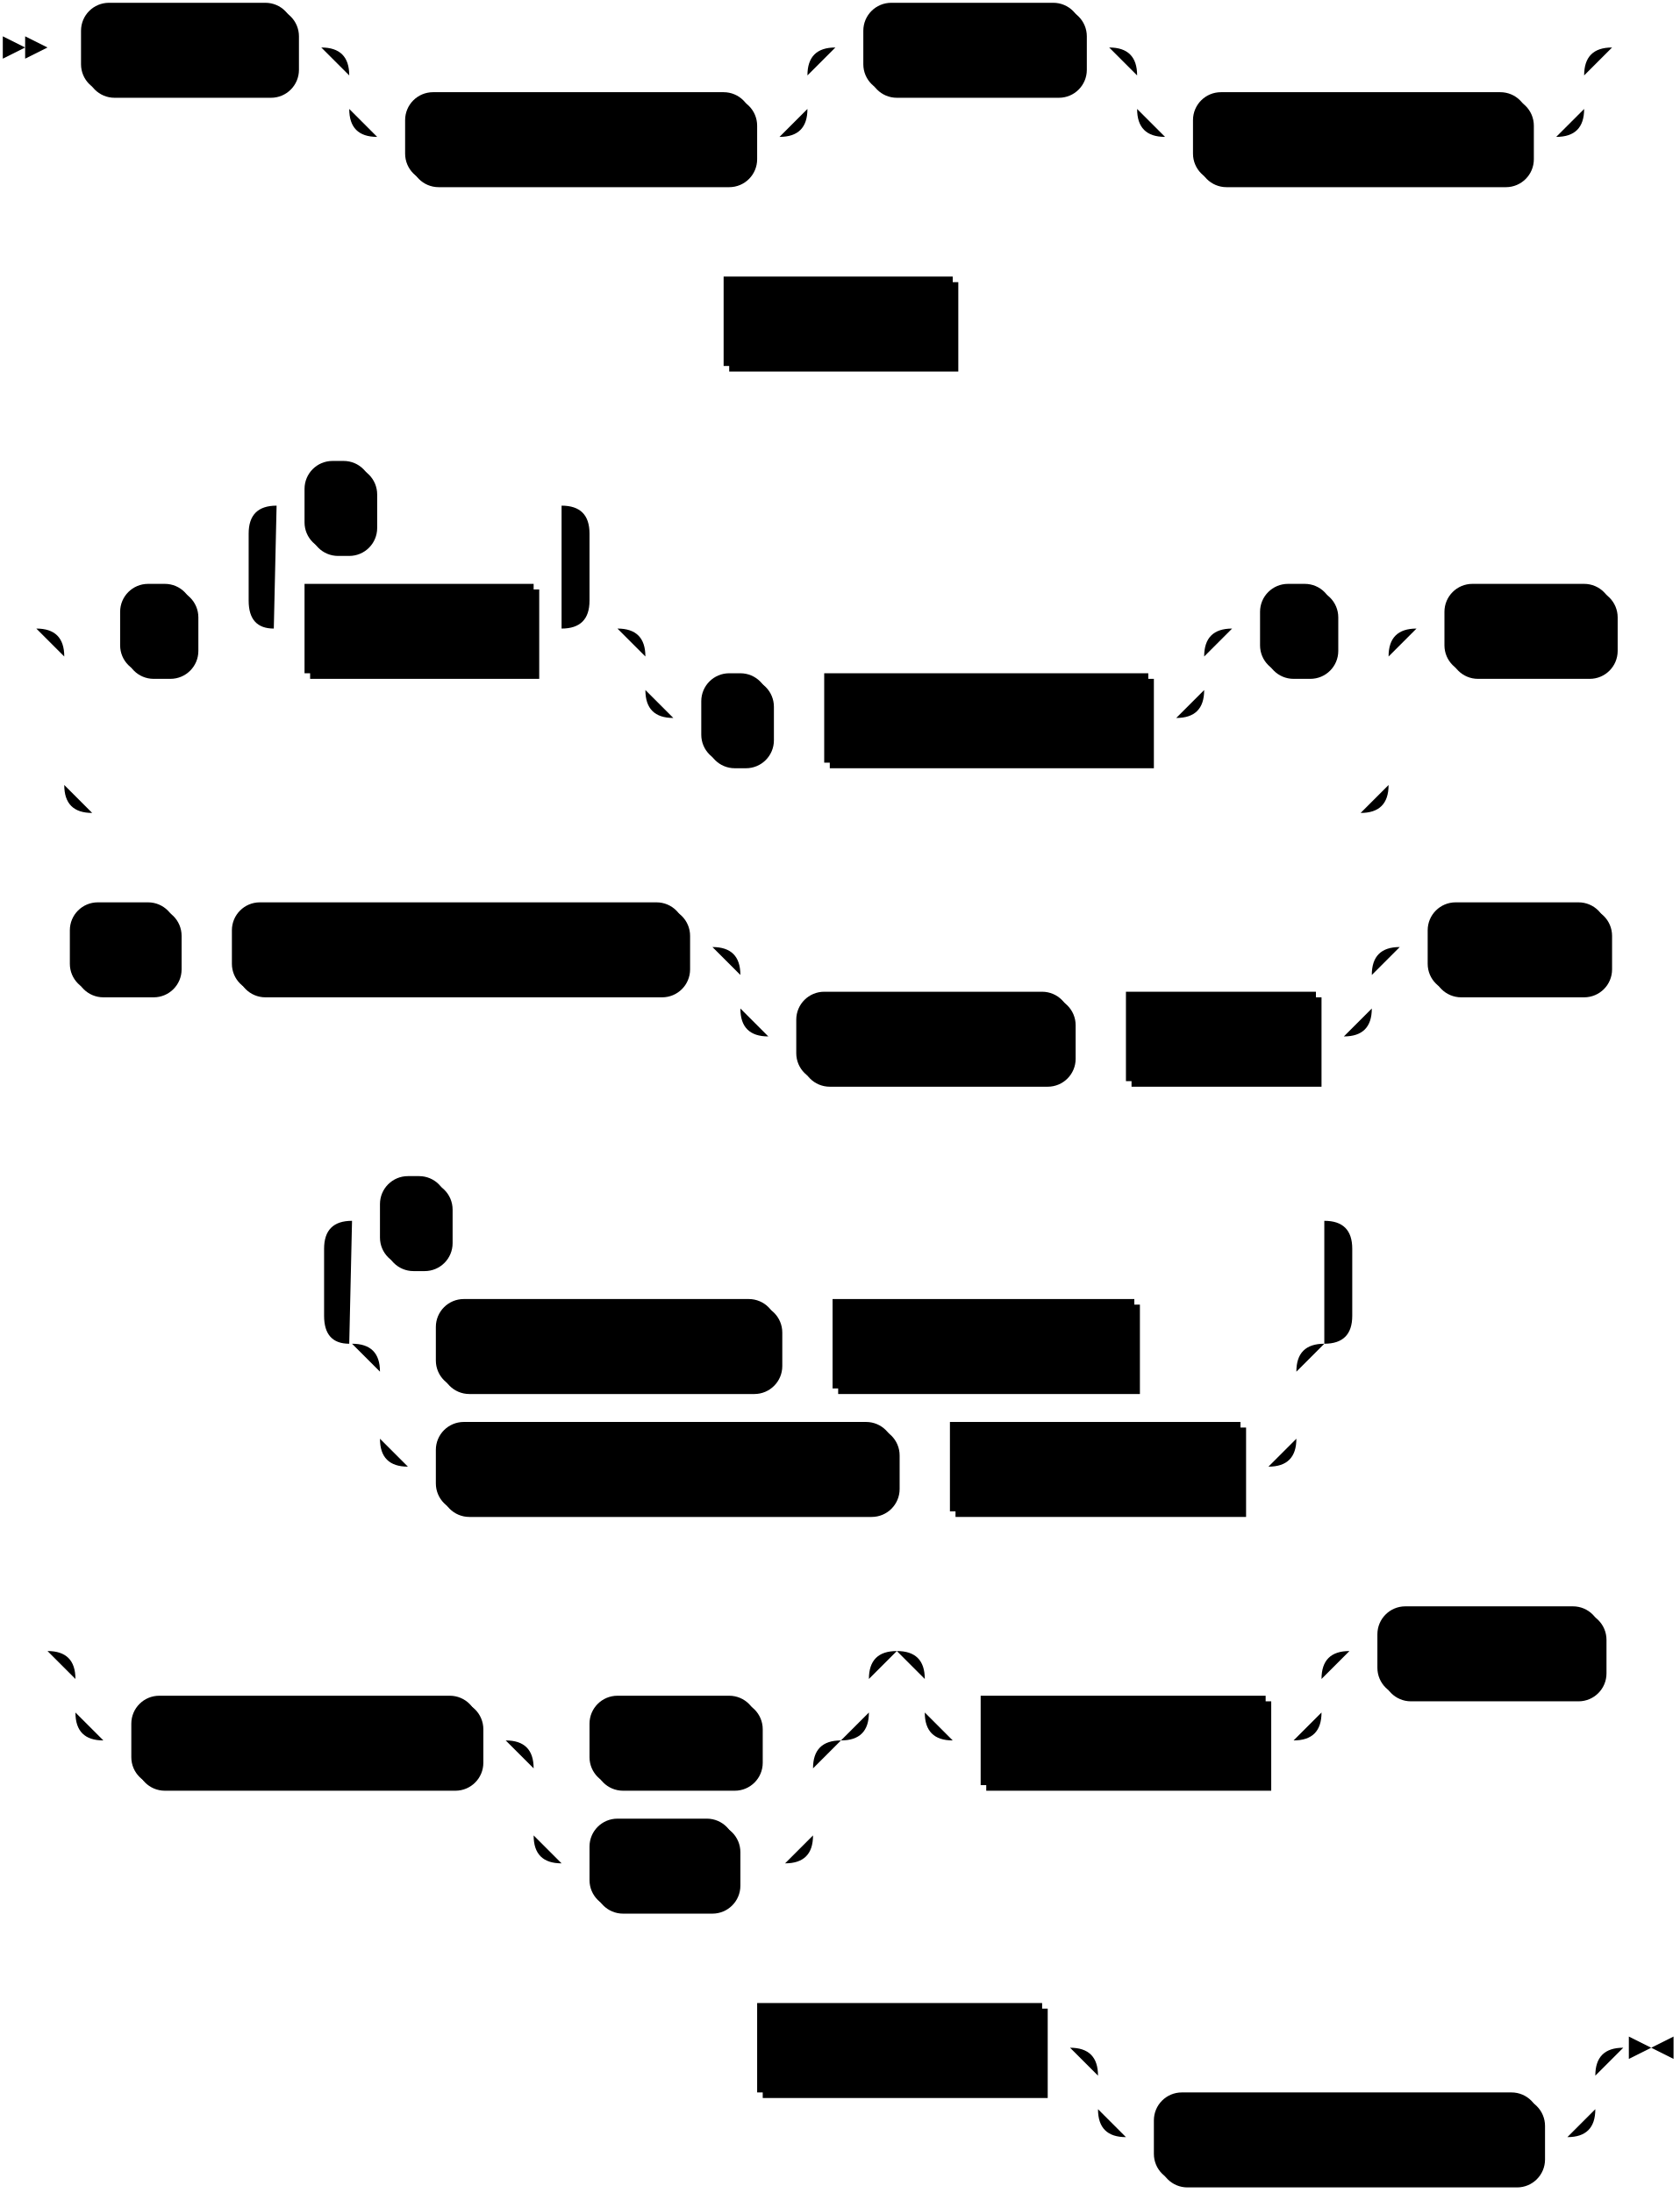
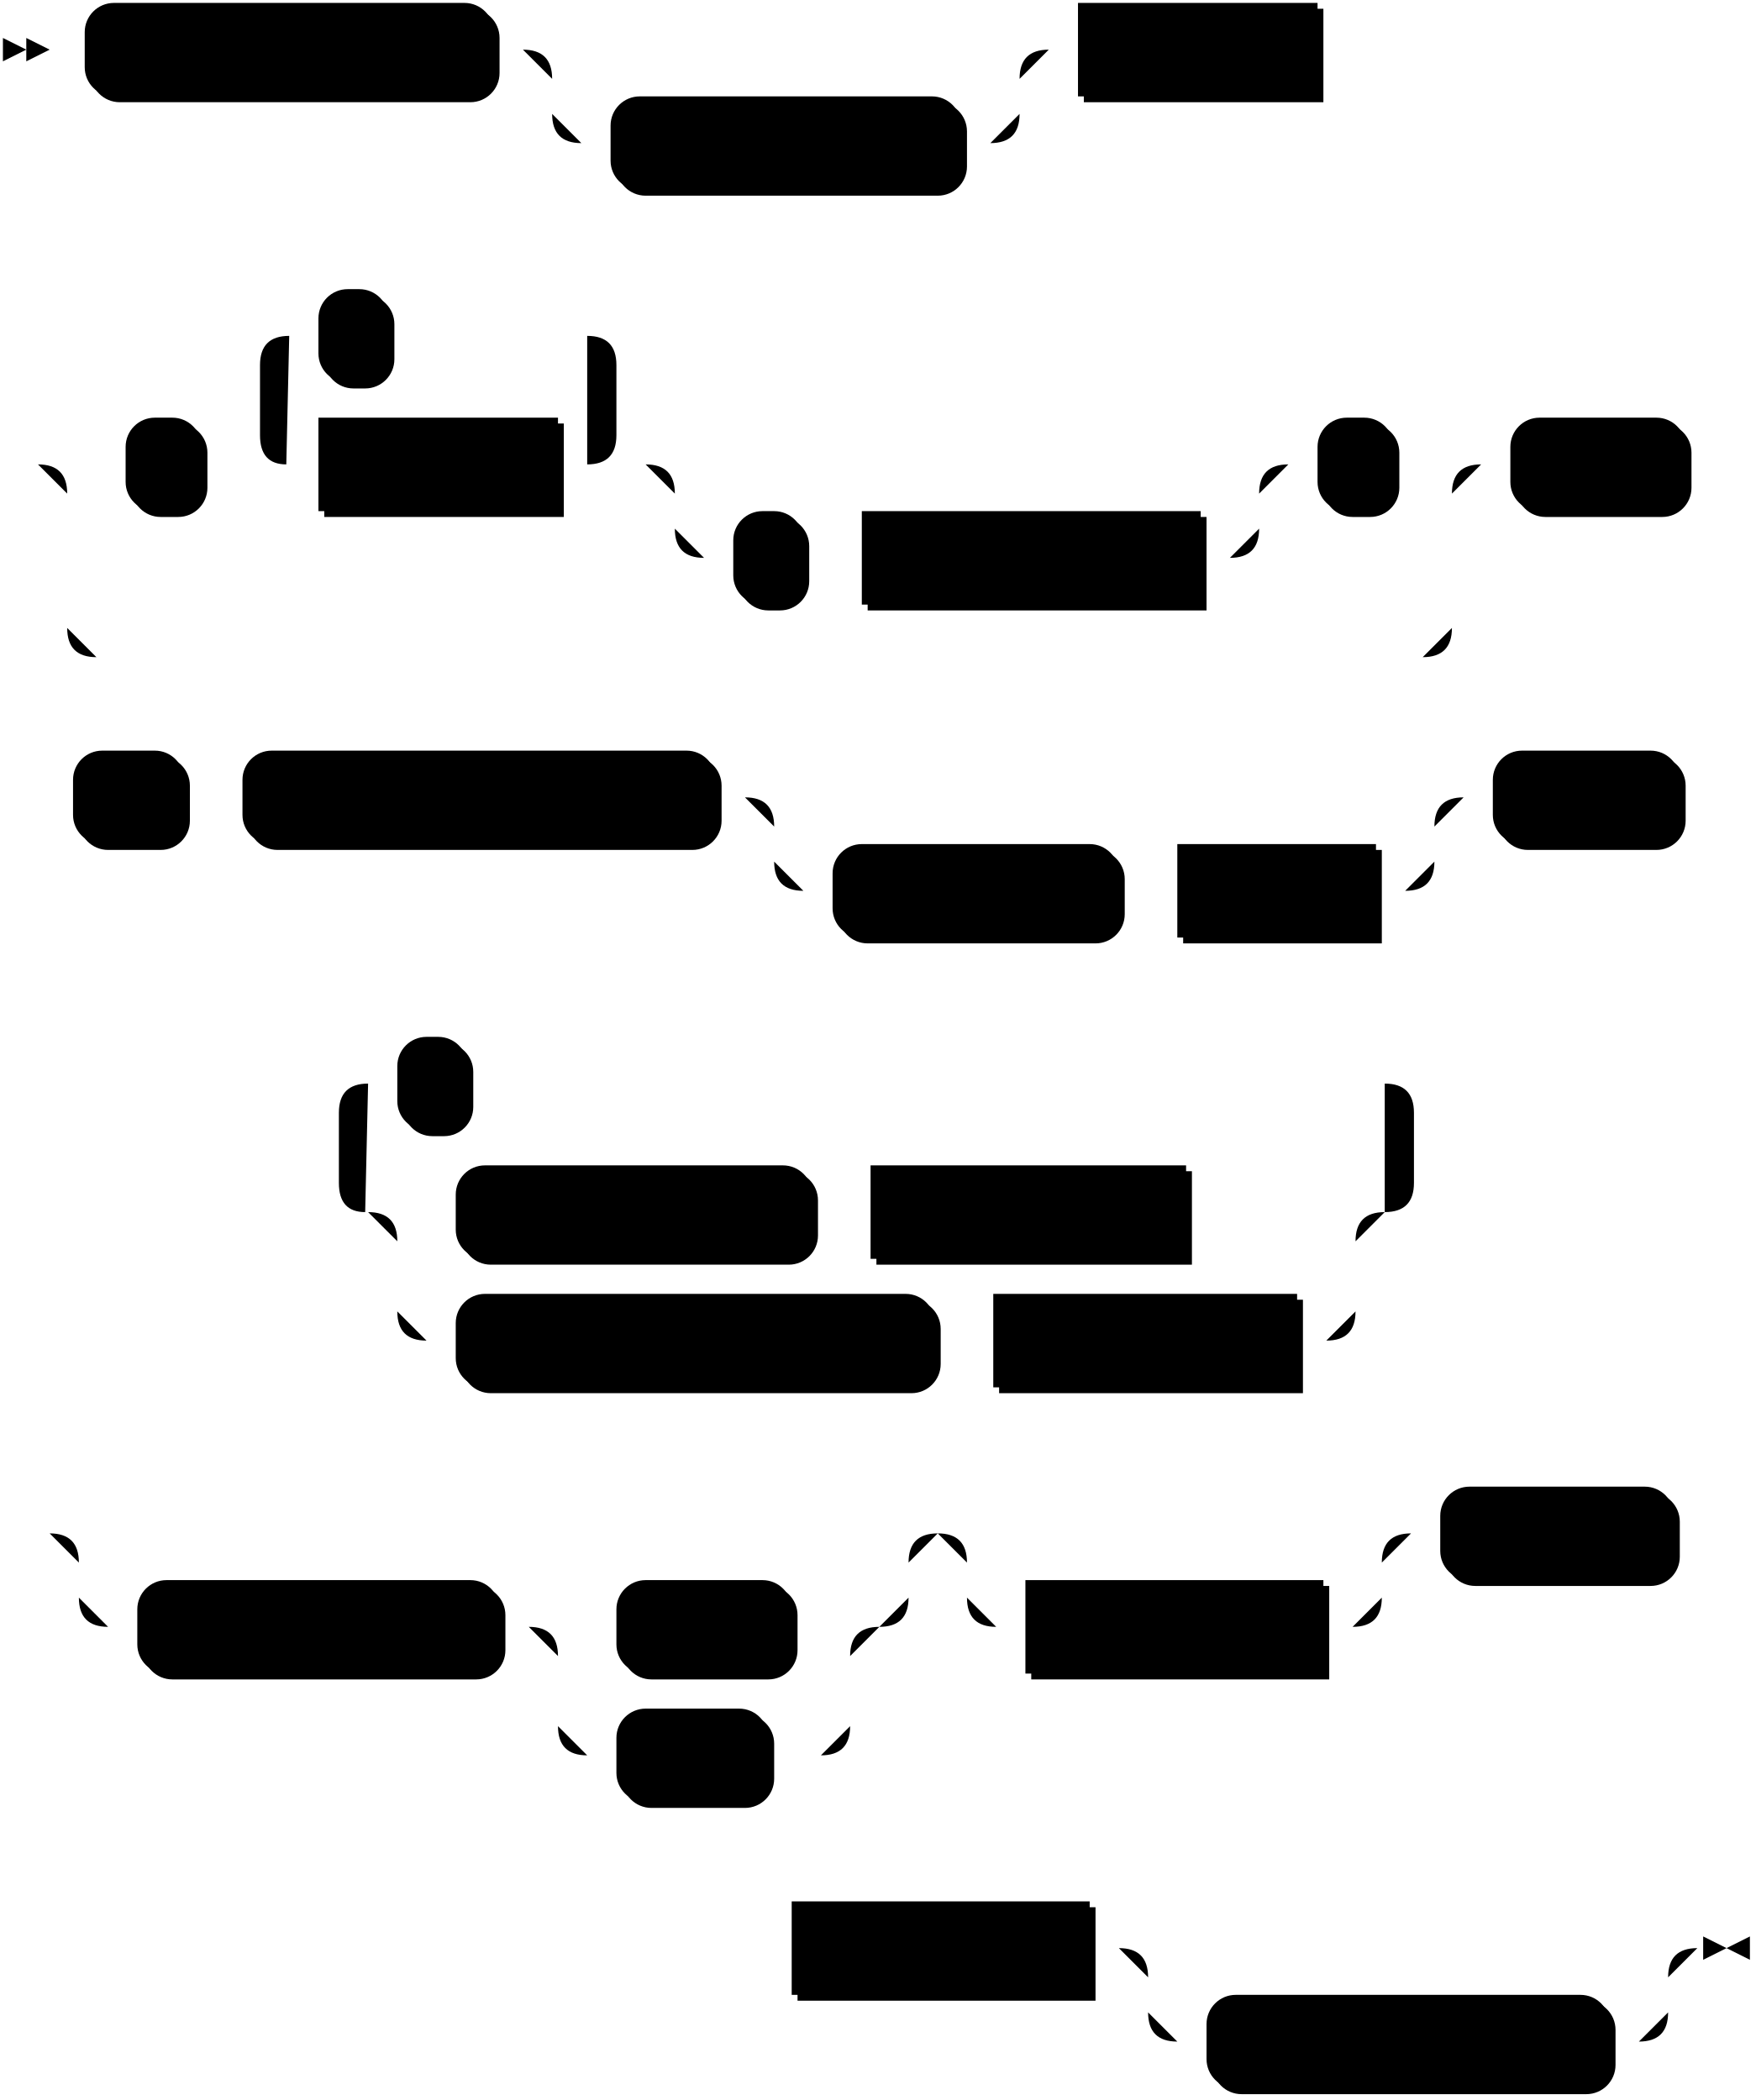
- <svg xmlns="http://www.w3.org/2000/svg" width="601" height="785">
+ <svg xmlns="http://www.w3.org/2000/svg" width="601" height="719">
  <polygon points="9 17 1 13 1 21" />
  <polygon points="17 17 9 13 9 21" />
-   <rect x="31" y="3" width="76" height="32" rx="10" />
-   <rect x="29" y="1" width="76" height="32" class="terminal" rx="10" />
-   <text class="terminal" x="39" y="21">CREATE</text>
-   <rect x="147" y="35" width="124" height="32" rx="10" />
-   <rect x="145" y="33" width="124" height="32" class="terminal" rx="10" />
-   <text class="terminal" x="155" y="53">MATERIALIZED</text>
-   <rect x="311" y="3" width="78" height="32" rx="10" />
-   <rect x="309" y="1" width="78" height="32" class="terminal" rx="10" />
-   <text class="terminal" x="319" y="21">SOURCE</text>
-   <rect x="429" y="35" width="120" height="32" rx="10" />
-   <rect x="427" y="33" width="120" height="32" class="terminal" rx="10" />
-   <text class="terminal" x="437" y="53">IF NOT EXISTS</text>
-   <rect x="261" y="101" width="82" height="32" />
-   <rect x="259" y="99" width="82" height="32" class="nonterminal" />
-   <text class="nonterminal" x="269" y="119">src_name</text>
-   <rect x="45" y="211" width="26" height="32" rx="10" />
-   <rect x="43" y="209" width="26" height="32" class="terminal" rx="10" />
-   <text class="terminal" x="53" y="229">(</text>
-   <rect x="111" y="211" width="82" height="32" />
-   <rect x="109" y="209" width="82" height="32" class="nonterminal" />
-   <text class="nonterminal" x="119" y="229">col_name</text>
-   <rect x="111" y="167" width="24" height="32" rx="10" />
-   <rect x="109" y="165" width="24" height="32" class="terminal" rx="10" />
-   <text class="terminal" x="119" y="185">,</text>
-   <rect x="253" y="243" width="24" height="32" rx="10" />
-   <rect x="251" y="241" width="24" height="32" class="terminal" rx="10" />
-   <text class="terminal" x="261" y="261">,</text>
-   <rect x="297" y="243" width="116" height="32" />
-   <rect x="295" y="241" width="116" height="32" class="nonterminal" />
-   <text class="nonterminal" x="305" y="261">key_constraint</text>
-   <rect x="453" y="211" width="26" height="32" rx="10" />
-   <rect x="451" y="209" width="26" height="32" class="terminal" rx="10" />
-   <text class="terminal" x="461" y="229">)</text>
-   <rect x="519" y="211" width="60" height="32" rx="10" />
-   <rect x="517" y="209" width="60" height="32" class="terminal" rx="10" />
-   <text class="terminal" x="527" y="229">FROM</text>
-   <rect x="27" y="325" width="38" height="32" rx="10" />
-   <rect x="25" y="323" width="38" height="32" class="terminal" rx="10" />
-   <text class="terminal" x="35" y="343">S3</text>
-   <rect x="85" y="325" width="162" height="32" rx="10" />
-   <rect x="83" y="323" width="162" height="32" class="terminal" rx="10" />
-   <text class="terminal" x="93" y="343">DISCOVER OBJECTS</text>
-   <rect x="287" y="357" width="98" height="32" rx="10" />
-   <rect x="285" y="355" width="98" height="32" class="terminal" rx="10" />
-   <text class="terminal" x="295" y="375">MATCHING</text>
-   <rect x="405" y="357" width="68" height="32" />
-   <rect x="403" y="355" width="68" height="32" class="nonterminal" />
-   <text class="nonterminal" x="413" y="375">pattern</text>
-   <rect x="513" y="325" width="64" height="32" rx="10" />
-   <rect x="511" y="323" width="64" height="32" class="terminal" rx="10" />
-   <text class="terminal" x="521" y="343">USING</text>
-   <rect x="158" y="467" width="122" height="32" rx="10" />
-   <rect x="156" y="465" width="122" height="32" class="terminal" rx="10" />
-   <text class="terminal" x="166" y="485">BUCKET SCAN</text>
-   <rect x="300" y="467" width="108" height="32" />
-   <rect x="298" y="465" width="108" height="32" class="nonterminal" />
-   <text class="nonterminal" x="308" y="485">bucket_name</text>
-   <rect x="158" y="511" width="164" height="32" rx="10" />
-   <rect x="156" y="509" width="164" height="32" class="terminal" rx="10" />
-   <text class="terminal" x="166" y="529">SQS NOTIFICATIONS</text>
-   <rect x="342" y="511" width="104" height="32" />
-   <rect x="340" y="509" width="104" height="32" class="nonterminal" />
-   <text class="nonterminal" x="350" y="529">queue_name</text>
-   <rect x="138" y="423" width="24" height="32" rx="10" />
-   <rect x="136" y="421" width="24" height="32" class="terminal" rx="10" />
-   <text class="terminal" x="146" y="441">,</text>
-   <rect x="49" y="609" width="124" height="32" rx="10" />
-   <rect x="47" y="607" width="124" height="32" class="terminal" rx="10" />
-   <text class="terminal" x="57" y="627">COMPRESSION</text>
-   <rect x="213" y="609" width="60" height="32" rx="10" />
-   <rect x="211" y="607" width="60" height="32" class="terminal" rx="10" />
-   <text class="terminal" x="221" y="627">NONE</text>
-   <rect x="213" y="653" width="52" height="32" rx="10" />
-   <rect x="211" y="651" width="52" height="32" class="terminal" rx="10" />
-   <text class="terminal" x="221" y="671">GZIP</text>
-   <rect x="353" y="609" width="102" height="32" />
-   <rect x="351" y="607" width="102" height="32" class="nonterminal" />
-   <text class="nonterminal" x="361" y="627">with_options</text>
-   <rect x="495" y="577" width="80" height="32" rx="10" />
-   <rect x="493" y="575" width="80" height="32" class="terminal" rx="10" />
-   <text class="terminal" x="503" y="595">FORMAT</text>
-   <rect x="273" y="719" width="102" height="32" />
-   <rect x="271" y="717" width="102" height="32" class="nonterminal" />
-   <text class="nonterminal" x="281" y="737">format_spec</text>
-   <rect x="415" y="751" width="138" height="32" rx="10" />
-   <rect x="413" y="749" width="138" height="32" class="terminal" rx="10" />
-   <text class="terminal" x="423" y="769">ENVELOPE NONE</text>
-   <path class="line" d="m17 17 h2 m0 0 h10 m76 0 h10 m20 0 h10 m0 0 h134 m-164 0 h20 m144 0 h20 m-184 0 q10 0 10 10 m164 0 q0 -10 10 -10 m-174 10 v12 m164 0 v-12 m-164 12 q0 10 10 10 m144 0 q10 0 10 -10 m-154 10 h10 m124 0 h10 m20 -32 h10 m78 0 h10 m20 0 h10 m0 0 h130 m-160 0 h20 m140 0 h20 m-180 0 q10 0 10 10 m160 0 q0 -10 10 -10 m-170 10 v12 m160 0 v-12 m-160 12 q0 10 10 10 m140 0 q10 0 10 -10 m-150 10 h10 m120 0 h10 m22 -32 l2 0 m2 0 l2 0 m2 0 l2 0 m-352 98 l2 0 m2 0 l2 0 m2 0 l2 0 m2 0 h10 m82 0 h10 m2 0 l2 0 m2 0 l2 0 m2 0 l2 0 m-362 110 l2 0 m2 0 l2 0 m2 0 l2 0 m22 0 h10 m26 0 h10 m20 0 h10 m82 0 h10 m-122 0 l20 0 m-1 0 q-9 0 -9 -10 l0 -24 q0 -10 10 -10 m102 44 l20 0 m-20 0 q10 0 10 -10 l0 -24 q0 -10 -10 -10 m-102 0 h10 m24 0 h10 m0 0 h58 m40 44 h10 m0 0 h170 m-200 0 h20 m180 0 h20 m-220 0 q10 0 10 10 m200 0 q0 -10 10 -10 m-210 10 v12 m200 0 v-12 m-200 12 q0 10 10 10 m180 0 q10 0 10 -10 m-190 10 h10 m24 0 h10 m0 0 h10 m116 0 h10 m20 -32 h10 m26 0 h10 m-474 0 h20 m454 0 h20 m-494 0 q10 0 10 10 m474 0 q0 -10 10 -10 m-484 10 v46 m474 0 v-46 m-474 46 q0 10 10 10 m454 0 q10 0 10 -10 m-464 10 h10 m0 0 h444 m20 -66 h10 m60 0 h10 m2 0 l2 0 m2 0 l2 0 m2 0 l2 0 m-596 114 l2 0 m2 0 l2 0 m2 0 l2 0 m2 0 h10 m38 0 h10 m0 0 h10 m162 0 h10 m20 0 h10 m0 0 h196 m-226 0 h20 m206 0 h20 m-246 0 q10 0 10 10 m226 0 q0 -10 10 -10 m-236 10 v12 m226 0 v-12 m-226 12 q0 10 10 10 m206 0 q10 0 10 -10 m-216 10 h10 m98 0 h10 m0 0 h10 m68 0 h10 m20 -32 h10 m64 0 h10 m2 0 l2 0 m2 0 l2 0 m2 0 l2 0 m-503 142 l2 0 m2 0 l2 0 m2 0 l2 0 m42 0 h10 m122 0 h10 m0 0 h10 m108 0 h10 m0 0 h38 m-328 0 h20 m308 0 h20 m-348 0 q10 0 10 10 m328 0 q0 -10 10 -10 m-338 10 v24 m328 0 v-24 m-328 24 q0 10 10 10 m308 0 q10 0 10 -10 m-318 10 h10 m164 0 h10 m0 0 h10 m104 0 h10 m-348 -44 l20 0 m-1 0 q-9 0 -9 -10 l0 -24 q0 -10 10 -10 m348 44 l20 0 m-20 0 q10 0 10 -10 l0 -24 q0 -10 -10 -10 m-348 0 h10 m24 0 h10 m0 0 h304 m22 44 l2 0 m2 0 l2 0 m2 0 l2 0 m-501 110 l2 0 m2 0 l2 0 m2 0 l2 0 m22 0 h10 m0 0 h254 m-284 0 h20 m264 0 h20 m-304 0 q10 0 10 10 m284 0 q0 -10 10 -10 m-294 10 v12 m284 0 v-12 m-284 12 q0 10 10 10 m264 0 q10 0 10 -10 m-274 10 h10 m124 0 h10 m20 0 h10 m60 0 h10 m-100 0 h20 m80 0 h20 m-120 0 q10 0 10 10 m100 0 q0 -10 10 -10 m-110 10 v24 m100 0 v-24 m-100 24 q0 10 10 10 m80 0 q10 0 10 -10 m-90 10 h10 m52 0 h10 m0 0 h8 m60 -76 h10 m0 0 h112 m-142 0 h20 m122 0 h20 m-162 0 q10 0 10 10 m142 0 q0 -10 10 -10 m-152 10 v12 m142 0 v-12 m-142 12 q0 10 10 10 m122 0 q10 0 10 -10 m-132 10 h10 m102 0 h10 m20 -32 h10 m80 0 h10 m2 0 l2 0 m2 0 l2 0 m2 0 l2 0 m-346 142 l2 0 m2 0 l2 0 m2 0 l2 0 m2 0 h10 m102 0 h10 m20 0 h10 m0 0 h148 m-178 0 h20 m158 0 h20 m-198 0 q10 0 10 10 m178 0 q0 -10 10 -10 m-188 10 v12 m178 0 v-12 m-178 12 q0 10 10 10 m158 0 q10 0 10 -10 m-168 10 h10 m138 0 h10 m23 -32 h-3" />
-   <polygon points="591 733 599 729 599 737" />
-   <polygon points="591 733 583 729 583 737" />
+   <rect x="31" y="3" width="140" height="32" rx="10" />
+   <rect x="29" y="1" width="140" height="32" class="terminal" rx="10" />
+   <text class="terminal" x="39" y="21">CREATE SOURCE</text>
+   <rect x="211" y="35" width="120" height="32" rx="10" />
+   <rect x="209" y="33" width="120" height="32" class="terminal" rx="10" />
+   <text class="terminal" x="219" y="53">IF NOT EXISTS</text>
+   <rect x="371" y="3" width="82" height="32" />
+   <rect x="369" y="1" width="82" height="32" class="nonterminal" />
+   <text class="nonterminal" x="379" y="21">src_name</text>
+   <rect x="45" y="145" width="26" height="32" rx="10" />
+   <rect x="43" y="143" width="26" height="32" class="terminal" rx="10" />
+   <text class="terminal" x="53" y="163">(</text>
+   <rect x="111" y="145" width="82" height="32" />
+   <rect x="109" y="143" width="82" height="32" class="nonterminal" />
+   <text class="nonterminal" x="119" y="163">col_name</text>
+   <rect x="111" y="101" width="24" height="32" rx="10" />
+   <rect x="109" y="99" width="24" height="32" class="terminal" rx="10" />
+   <text class="terminal" x="119" y="119">,</text>
+   <rect x="253" y="177" width="24" height="32" rx="10" />
+   <rect x="251" y="175" width="24" height="32" class="terminal" rx="10" />
+   <text class="terminal" x="261" y="195">,</text>
+   <rect x="297" y="177" width="116" height="32" />
+   <rect x="295" y="175" width="116" height="32" class="nonterminal" />
+   <text class="nonterminal" x="305" y="195">key_constraint</text>
+   <rect x="453" y="145" width="26" height="32" rx="10" />
+   <rect x="451" y="143" width="26" height="32" class="terminal" rx="10" />
+   <text class="terminal" x="461" y="163">)</text>
+   <rect x="519" y="145" width="60" height="32" rx="10" />
+   <rect x="517" y="143" width="60" height="32" class="terminal" rx="10" />
+   <text class="terminal" x="527" y="163">FROM</text>
+   <rect x="27" y="259" width="38" height="32" rx="10" />
+   <rect x="25" y="257" width="38" height="32" class="terminal" rx="10" />
+   <text class="terminal" x="35" y="277">S3</text>
+   <rect x="85" y="259" width="162" height="32" rx="10" />
+   <rect x="83" y="257" width="162" height="32" class="terminal" rx="10" />
+   <text class="terminal" x="93" y="277">DISCOVER OBJECTS</text>
+   <rect x="287" y="291" width="98" height="32" rx="10" />
+   <rect x="285" y="289" width="98" height="32" class="terminal" rx="10" />
+   <text class="terminal" x="295" y="309">MATCHING</text>
+   <rect x="405" y="291" width="68" height="32" />
+   <rect x="403" y="289" width="68" height="32" class="nonterminal" />
+   <text class="nonterminal" x="413" y="309">pattern</text>
+   <rect x="513" y="259" width="64" height="32" rx="10" />
+   <rect x="511" y="257" width="64" height="32" class="terminal" rx="10" />
+   <text class="terminal" x="521" y="277">USING</text>
+   <rect x="158" y="401" width="122" height="32" rx="10" />
+   <rect x="156" y="399" width="122" height="32" class="terminal" rx="10" />
+   <text class="terminal" x="166" y="419">BUCKET SCAN</text>
+   <rect x="300" y="401" width="108" height="32" />
+   <rect x="298" y="399" width="108" height="32" class="nonterminal" />
+   <text class="nonterminal" x="308" y="419">bucket_name</text>
+   <rect x="158" y="445" width="164" height="32" rx="10" />
+   <rect x="156" y="443" width="164" height="32" class="terminal" rx="10" />
+   <text class="terminal" x="166" y="463">SQS NOTIFICATIONS</text>
+   <rect x="342" y="445" width="104" height="32" />
+   <rect x="340" y="443" width="104" height="32" class="nonterminal" />
+   <text class="nonterminal" x="350" y="463">queue_name</text>
+   <rect x="138" y="357" width="24" height="32" rx="10" />
+   <rect x="136" y="355" width="24" height="32" class="terminal" rx="10" />
+   <text class="terminal" x="146" y="375">,</text>
+   <rect x="49" y="543" width="124" height="32" rx="10" />
+   <rect x="47" y="541" width="124" height="32" class="terminal" rx="10" />
+   <text class="terminal" x="57" y="561">COMPRESSION</text>
+   <rect x="213" y="543" width="60" height="32" rx="10" />
+   <rect x="211" y="541" width="60" height="32" class="terminal" rx="10" />
+   <text class="terminal" x="221" y="561">NONE</text>
+   <rect x="213" y="587" width="52" height="32" rx="10" />
+   <rect x="211" y="585" width="52" height="32" class="terminal" rx="10" />
+   <text class="terminal" x="221" y="605">GZIP</text>
+   <rect x="353" y="543" width="102" height="32" />
+   <rect x="351" y="541" width="102" height="32" class="nonterminal" />
+   <text class="nonterminal" x="361" y="561">with_options</text>
+   <rect x="495" y="511" width="80" height="32" rx="10" />
+   <rect x="493" y="509" width="80" height="32" class="terminal" rx="10" />
+   <text class="terminal" x="503" y="529">FORMAT</text>
+   <rect x="273" y="653" width="102" height="32" />
+   <rect x="271" y="651" width="102" height="32" class="nonterminal" />
+   <text class="nonterminal" x="281" y="671">format_spec</text>
+   <rect x="415" y="685" width="138" height="32" rx="10" />
+   <rect x="413" y="683" width="138" height="32" class="terminal" rx="10" />
+   <text class="terminal" x="423" y="703">ENVELOPE NONE</text>
+   <path class="line" d="m17 17 h2 m0 0 h10 m140 0 h10 m20 0 h10 m0 0 h130 m-160 0 h20 m140 0 h20 m-180 0 q10 0 10 10 m160 0 q0 -10 10 -10 m-170 10 v12 m160 0 v-12 m-160 12 q0 10 10 10 m140 0 q10 0 10 -10 m-150 10 h10 m120 0 h10 m20 -32 h10 m82 0 h10 m2 0 l2 0 m2 0 l2 0 m2 0 l2 0 m-472 142 l2 0 m2 0 l2 0 m2 0 l2 0 m22 0 h10 m26 0 h10 m20 0 h10 m82 0 h10 m-122 0 l20 0 m-1 0 q-9 0 -9 -10 l0 -24 q0 -10 10 -10 m102 44 l20 0 m-20 0 q10 0 10 -10 l0 -24 q0 -10 -10 -10 m-102 0 h10 m24 0 h10 m0 0 h58 m40 44 h10 m0 0 h170 m-200 0 h20 m180 0 h20 m-220 0 q10 0 10 10 m200 0 q0 -10 10 -10 m-210 10 v12 m200 0 v-12 m-200 12 q0 10 10 10 m180 0 q10 0 10 -10 m-190 10 h10 m24 0 h10 m0 0 h10 m116 0 h10 m20 -32 h10 m26 0 h10 m-474 0 h20 m454 0 h20 m-494 0 q10 0 10 10 m474 0 q0 -10 10 -10 m-484 10 v46 m474 0 v-46 m-474 46 q0 10 10 10 m454 0 q10 0 10 -10 m-464 10 h10 m0 0 h444 m20 -66 h10 m60 0 h10 m2 0 l2 0 m2 0 l2 0 m2 0 l2 0 m-596 114 l2 0 m2 0 l2 0 m2 0 l2 0 m2 0 h10 m38 0 h10 m0 0 h10 m162 0 h10 m20 0 h10 m0 0 h196 m-226 0 h20 m206 0 h20 m-246 0 q10 0 10 10 m226 0 q0 -10 10 -10 m-236 10 v12 m226 0 v-12 m-226 12 q0 10 10 10 m206 0 q10 0 10 -10 m-216 10 h10 m98 0 h10 m0 0 h10 m68 0 h10 m20 -32 h10 m64 0 h10 m2 0 l2 0 m2 0 l2 0 m2 0 l2 0 m-503 142 l2 0 m2 0 l2 0 m2 0 l2 0 m42 0 h10 m122 0 h10 m0 0 h10 m108 0 h10 m0 0 h38 m-328 0 h20 m308 0 h20 m-348 0 q10 0 10 10 m328 0 q0 -10 10 -10 m-338 10 v24 m328 0 v-24 m-328 24 q0 10 10 10 m308 0 q10 0 10 -10 m-318 10 h10 m164 0 h10 m0 0 h10 m104 0 h10 m-348 -44 l20 0 m-1 0 q-9 0 -9 -10 l0 -24 q0 -10 10 -10 m348 44 l20 0 m-20 0 q10 0 10 -10 l0 -24 q0 -10 -10 -10 m-348 0 h10 m24 0 h10 m0 0 h304 m22 44 l2 0 m2 0 l2 0 m2 0 l2 0 m-501 110 l2 0 m2 0 l2 0 m2 0 l2 0 m22 0 h10 m0 0 h254 m-284 0 h20 m264 0 h20 m-304 0 q10 0 10 10 m284 0 q0 -10 10 -10 m-294 10 v12 m284 0 v-12 m-284 12 q0 10 10 10 m264 0 q10 0 10 -10 m-274 10 h10 m124 0 h10 m20 0 h10 m60 0 h10 m-100 0 h20 m80 0 h20 m-120 0 q10 0 10 10 m100 0 q0 -10 10 -10 m-110 10 v24 m100 0 v-24 m-100 24 q0 10 10 10 m80 0 q10 0 10 -10 m-90 10 h10 m52 0 h10 m0 0 h8 m60 -76 h10 m0 0 h112 m-142 0 h20 m122 0 h20 m-162 0 q10 0 10 10 m142 0 q0 -10 10 -10 m-152 10 v12 m142 0 v-12 m-142 12 q0 10 10 10 m122 0 q10 0 10 -10 m-132 10 h10 m102 0 h10 m20 -32 h10 m80 0 h10 m2 0 l2 0 m2 0 l2 0 m2 0 l2 0 m-346 142 l2 0 m2 0 l2 0 m2 0 l2 0 m2 0 h10 m102 0 h10 m20 0 h10 m0 0 h148 m-178 0 h20 m158 0 h20 m-198 0 q10 0 10 10 m178 0 q0 -10 10 -10 m-188 10 v12 m178 0 v-12 m-178 12 q0 10 10 10 m158 0 q10 0 10 -10 m-168 10 h10 m138 0 h10 m23 -32 h-3" />
+   <polygon points="591 667 599 663 599 671" />
+   <polygon points="591 667 583 663 583 671" />
</svg>
